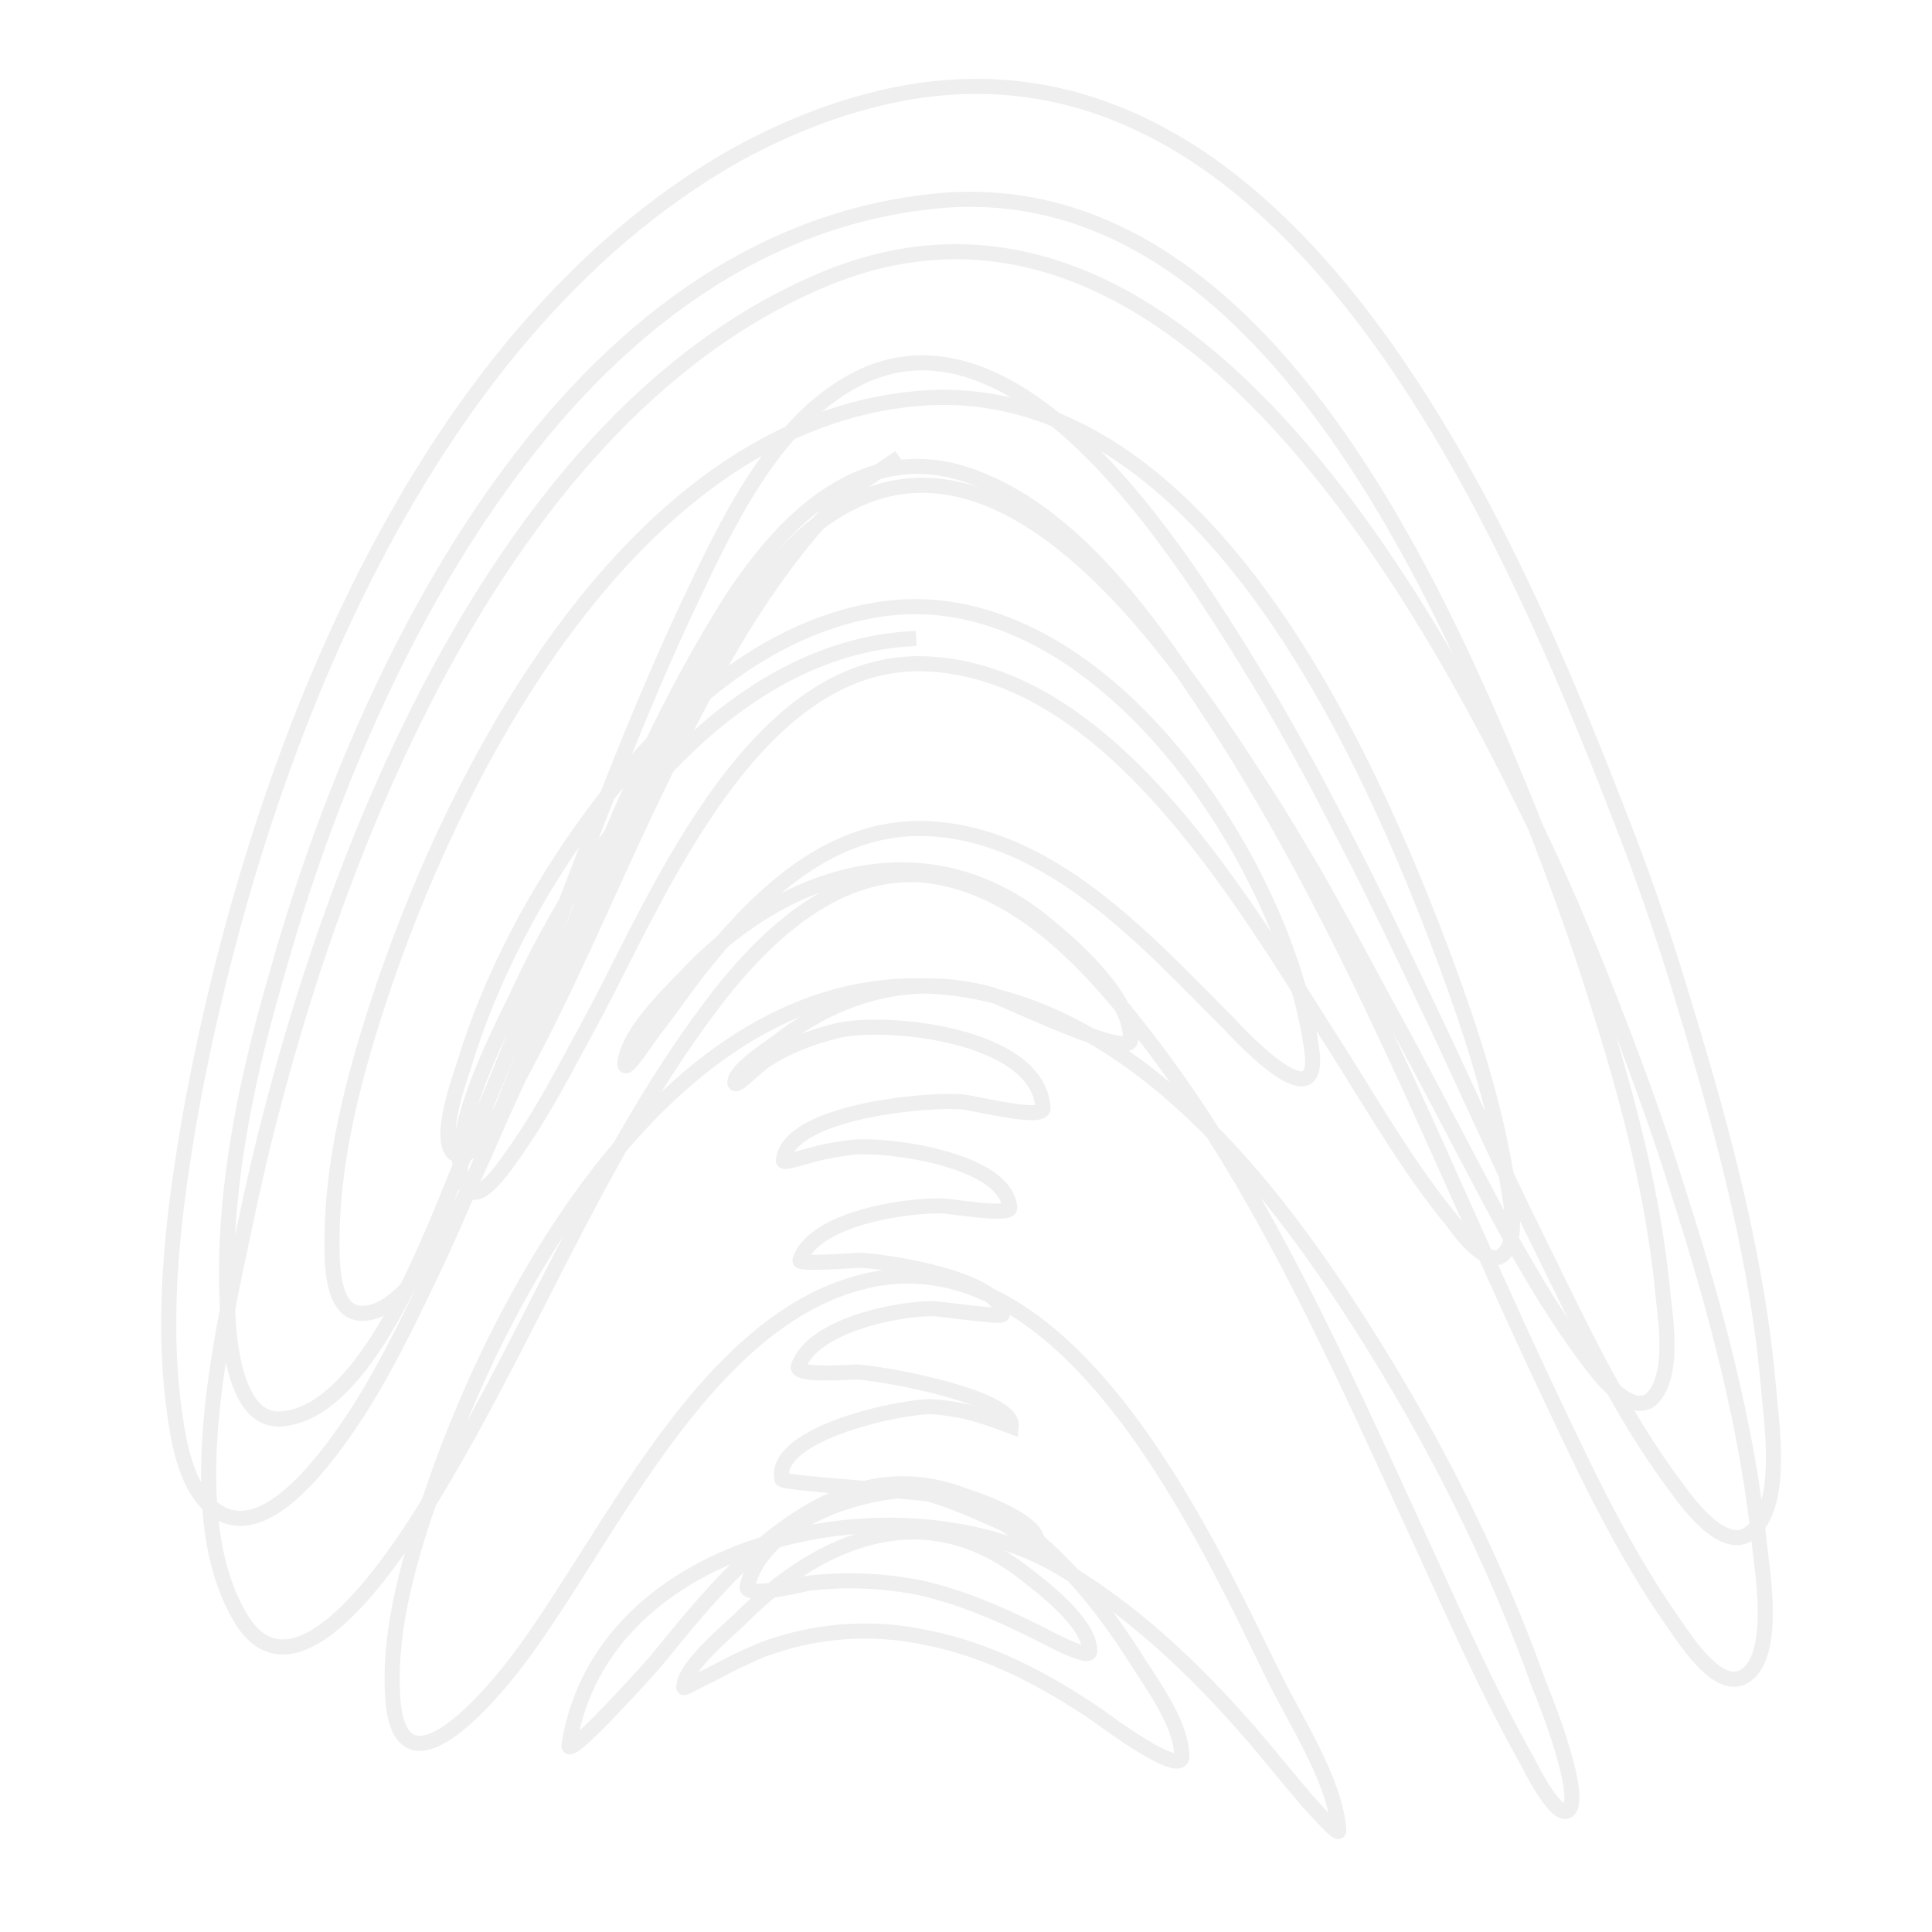
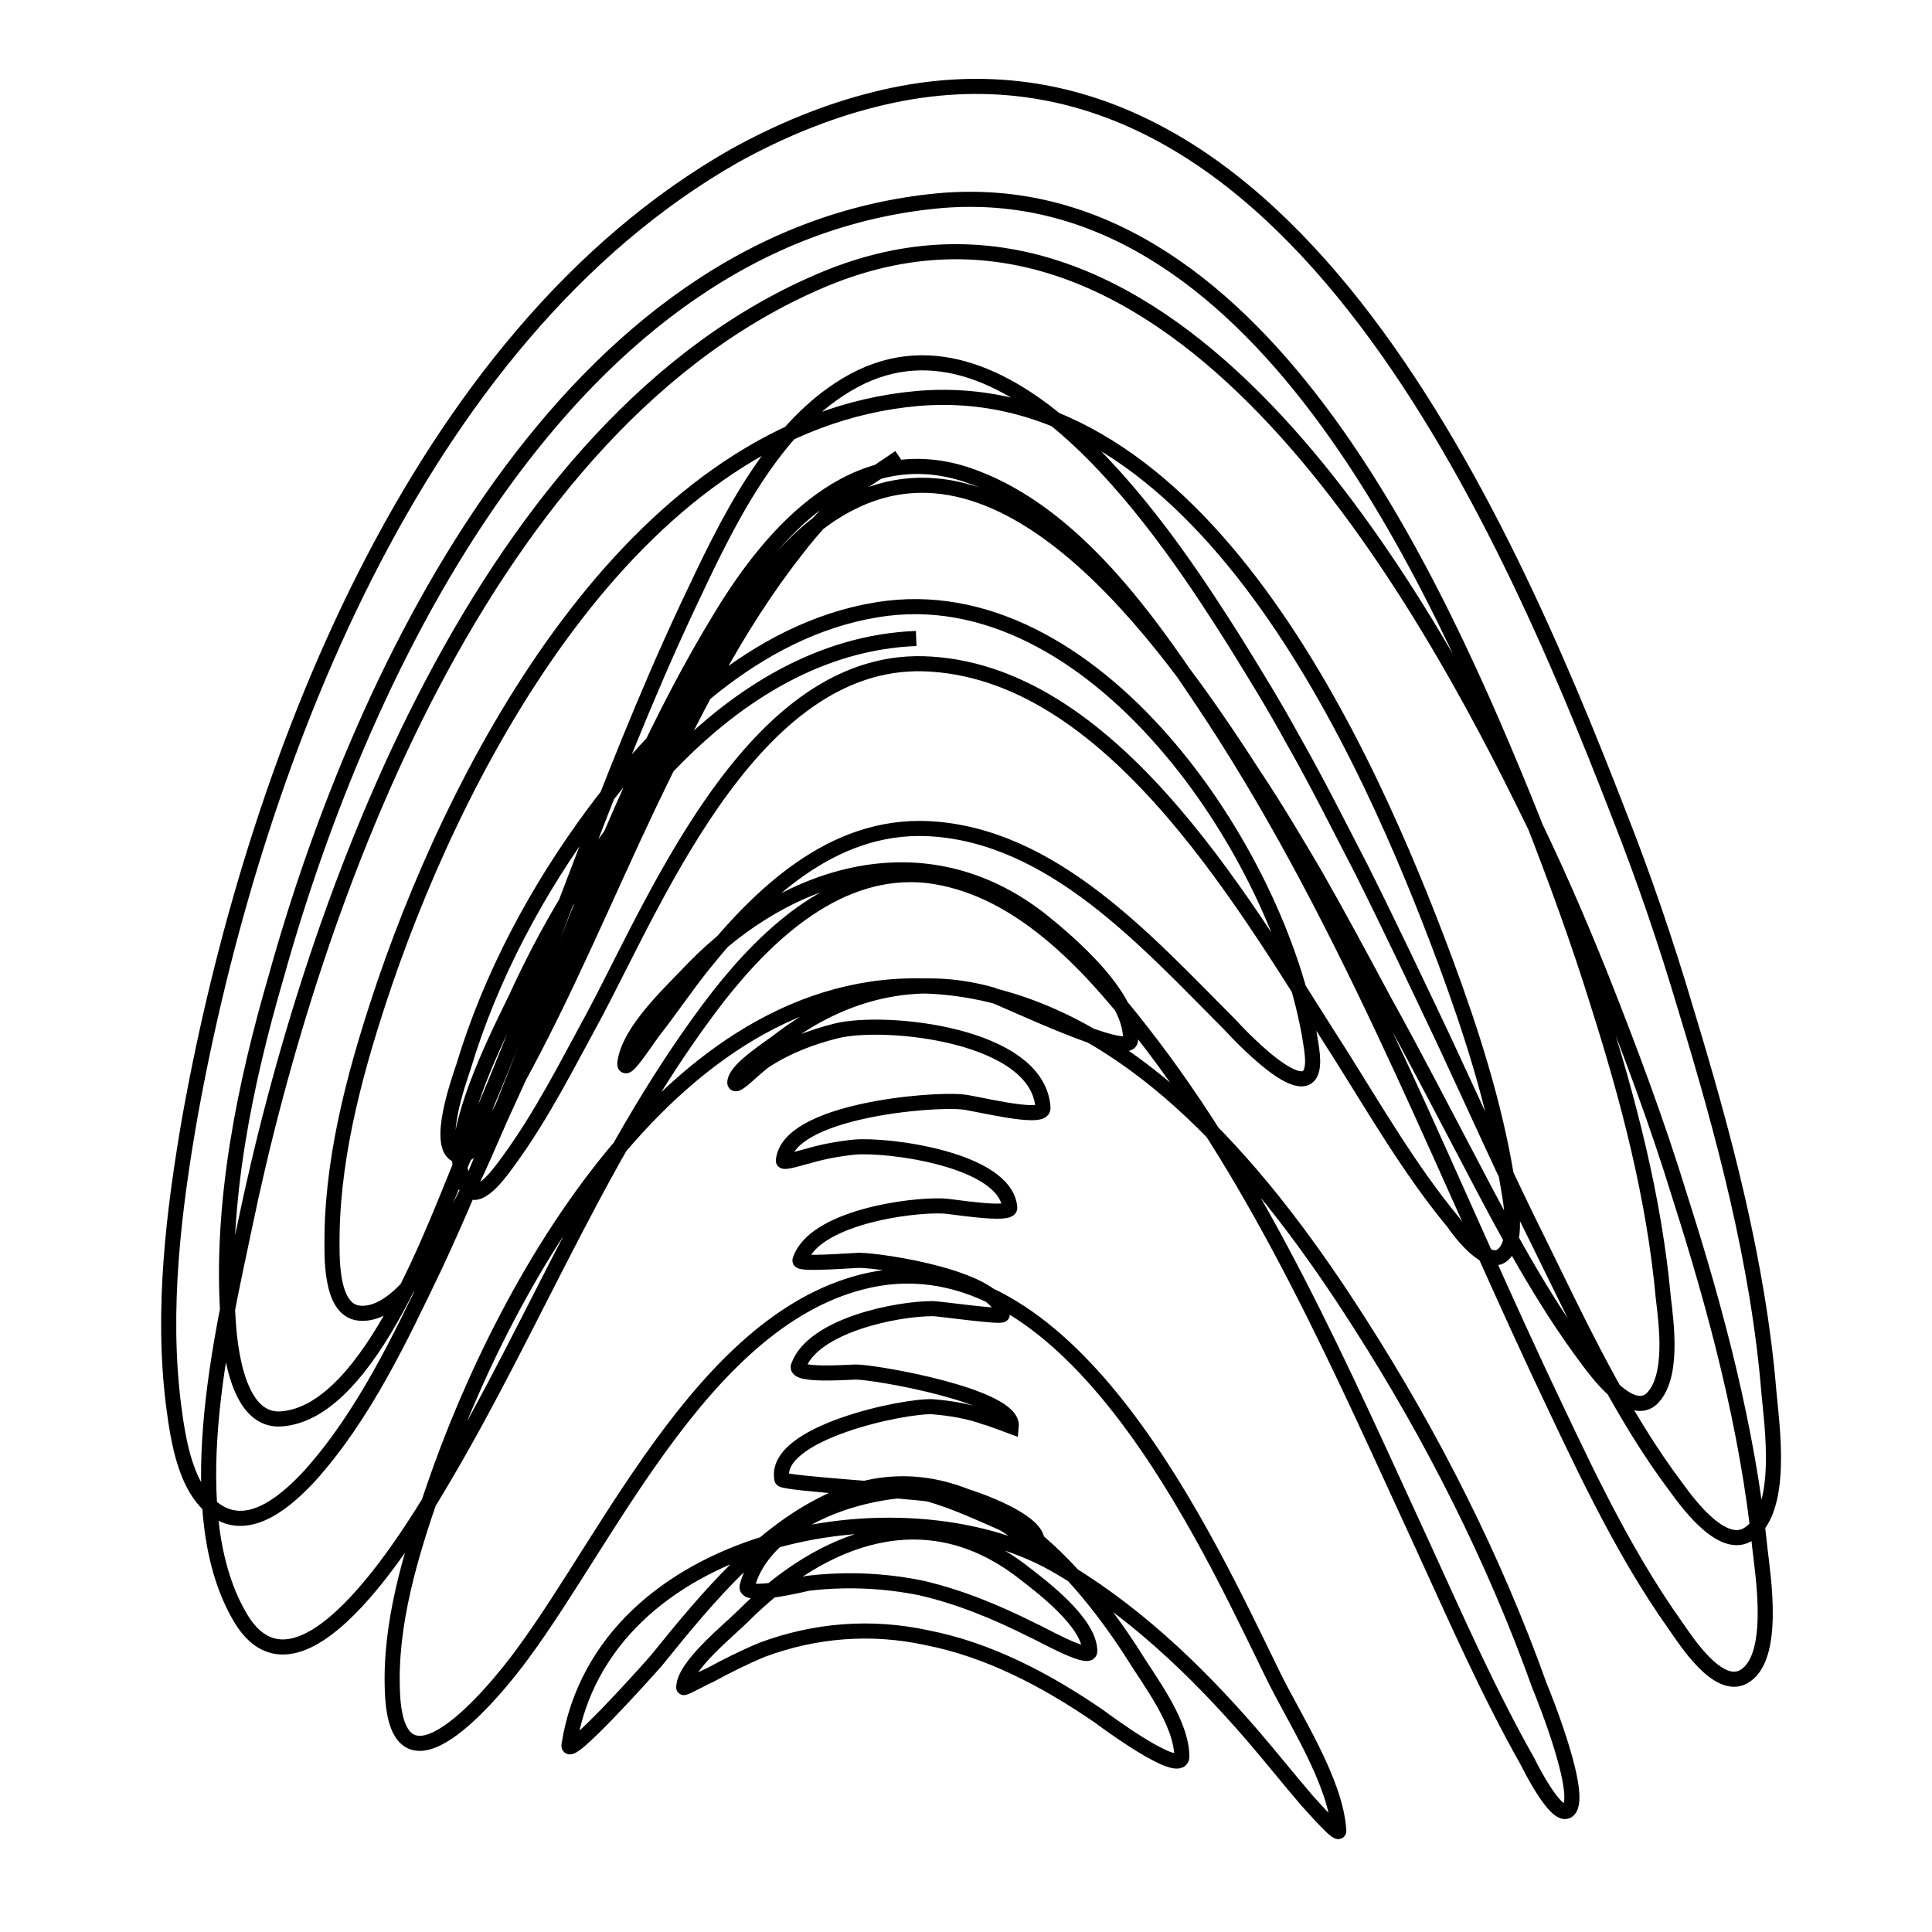
<svg xmlns="http://www.w3.org/2000/svg" viewBox="0 0 128 128" width="128" height="128">
-   <g fill="none" stroke="#efefef" stroke-width="1">
+   <g fill="none" stroke="currentColor" stroke-width="1">
    <path d="M59.6,30.3c0,0 -2.5,1.7 -2.6,1.7c-1.6,1.3 -3,2.8 -4.3,4.5c-4,5.1 -6.9,11 -9.7,16.8c-2.9,6.1 -5.5,12.4 -8.8,18.4c-0.4,0.7 -2.7,5.5 -4,4.8c-1.3,-0.7 0.2,-4.9 0.5,-5.8c1.8,-6 4.9,-11.8 8.7,-16.9c4.7,-6.3 11.3,-12.5 19.4,-13.5c14.2,-1.7 26.4,16.9 28.1,29.2c0.7,4.8 -4.4,-0.5 -5.5,-1.7c-5.4,-5.4 -11.7,-12.5 -19.9,-12.9c-6.4,-0.3 -11.2,4.4 -14.9,9c-1.2,1.5 -2.2,3 -3.3,4.4c-0.6,0.8 -2,3 -1.9,2.1c0.3,-2.2 3.2,-4.8 4.6,-6.3c6.3,-6.4 15.3,-9.1 22.9,-3.2c2,1.6 6.1,5.1 6,8c0,1.3 -8.3,-2.7 -9.2,-3c-5,-1.4 -9.8,-0.2 -13.9,2.9c-0.6,0.5 -2.9,1.9 -3.1,2.8c-0.2,0.8 1.4,-1 2.1,-1.4c1.4,-0.9 3,-1.5 4.6,-1.9c3.2,-0.8 13.4,0.2 13.7,5.1c0.1,0.9 -4.8,-0.4 -5.4,-0.4c-2.1,-0.2 -11.5,0.6 -11.8,3.9c0,0.2 1.5,-0.3 1.6,-0.3c1,-0.3 2.1,-0.5 3.1,-0.6c2.2,-0.2 10,0.8 10.3,4c0.1,0.6 -4,-0.1 -4.4,-0.1c-2.3,-0.1 -8.6,0.8 -9.5,3.6c-0.1,0.3 3.6,0 3.9,0c1.5,0 9.5,1.2 9.5,3.6c0,0.2 -4.2,-0.4 -4.6,-0.4c-2.4,0 -7.9,1.1 -8.9,3.8c-0.3,0.7 3.4,0.4 3.8,0.4c1.3,0 10.5,1.6 10.3,3.6c0,0 -1.6,-0.6 -1.7,-0.6c-1.1,-0.4 -2.3,-0.6 -3.5,-0.7c-1.8,-0.1 -10.6,1.7 -10,4.8c0.1,0.3 8.9,0.8 9.8,1c1.7,0.5 3.2,1.2 4.8,1.9c0.8,0.4 2.4,1.9 2.3,1.1c-0.2,-1.3 -3.8,-2.6 -4.8,-2.9c-4.3,-1.4 -13.1,0.9 -14.4,6c-0.2,0.8 3.6,-0.1 4,-0.2c2.5,-0.3 5,-0.2 7.5,0.3c2.6,0.6 5,1.6 7.4,2.8c0.3,0.1 3.8,2.1 3.8,1.4c0,-1.9 -3.2,-4.3 -4.5,-5.3c-6.4,-4.9 -13.2,-2.3 -18.5,3c-0.9,0.9 -3.9,3.3 -3.9,4.7c0,0.1 1.6,-0.8 1.7,-0.8c1.1,-0.6 2.3,-1.2 3.5,-1.7c3.5,-1.3 7.2,-1.6 10.9,-0.8c4.1,0.8 7.9,2.8 11.4,5.2c0.4,0.3 5.4,4 5.5,2.7c0,-2.3 -2.2,-5.1 -3.3,-6.9c-4,-6.2 -10.8,-13.5 -19,-10.5c-5.2,2 -9.1,6.8 -12.5,11c-0.6,0.7 -6,6.7 -5.8,5.6c2.2,-13.9 21.9,-17.7 32.1,-12c5.1,2.9 9.4,7 13.2,11.4c1.2,1.4 2.4,2.9 3.6,4.3c0.2,0.2 2.1,2.4 2.1,2c-0.2,-3.3 -3,-7.5 -4.4,-10.4c-4.4,-9 -13.2,-28.3 -26.1,-26.2c-11.1,1.9 -17.6,16.8 -23.6,24.9c-1.9,2.6 -8.3,10.3 -8.6,2.5c-0.2,-4.5 1.2,-9.1 2.7,-13.4c4.8,-14.1 16.8,-35.6 34.7,-33.2c11.9,1.6 20.7,12.8 26.7,22.2c4.8,7.5 8.9,15.6 11.9,24c0.3,0.7 3.1,7.7 1.8,8.3c-0.8,0.3 -2.4,-2.9 -2.6,-3.3c-2.6,-4.6 -4.7,-9.4 -6.9,-14.2c-5.4,-11.7 -10.7,-24 -18.7,-34.2c-3.5,-4.5 -8.2,-9.6 -14.2,-10.3c-5.8,-0.6 -10.5,3.8 -13.8,8c-7.5,9.7 -12,21.4 -18.2,31.9c-1.6,2.7 -9.3,16 -13.4,9.4c-4.2,-6.9 -1.3,-18.8 0.2,-26c4.5,-21.7 15.9,-53.4 38.4,-62.8c22.1,-9.2 38.4,18.6 46.3,34.6c1.9,3.8 3.6,7.7 5.2,11.7c1.9,4.8 3.7,9.6 5.2,14.5c2.4,7.5 4.5,15.4 5.3,23.3c0.2,1.8 1.1,7.3 -1.1,8.5c-1.7,0.9 -3.8,-2.4 -4.5,-3.4c-3.7,-5.2 -6.4,-11.2 -9.1,-16.9c-7,-15 -13.1,-30.8 -22.4,-44.6c-3.8,-5.7 -8.8,-12.6 -15.6,-14.8c-7.3,-2.3 -12.7,3.8 -16.1,9.4c-8.2,13.4 -12.4,29 -19,43.1c-2.3,4.8 -4.7,9.9 -8.3,13.9c-1.4,1.5 -3.8,3.7 -6,2.4c-2.2,-1.3 -2.7,-4.8 -3,-7.1c-0.8,-6.3 0,-12.9 1.1,-19.2c4.1,-22.7 14.8,-51.5 36.1,-63.6c2.9,-1.6 6,-2.9 9.2,-3.7c26.8,-6.8 41.7,27.6 49.3,47.2c1.7,4.3 3.2,8.7 4.5,13.1c2.5,8.2 4.8,16.8 5.5,25.4c0.2,2.2 1,7.7 -1.3,9.3c-1.7,1.2 -4,-1.9 -4.8,-3c-3.7,-4.9 -6.4,-10.7 -9.1,-16.2c-2.2,-4.4 -4.2,-8.9 -6.3,-13.4c-1.8,-3.8 -3.6,-7.6 -5.5,-11.4c-1.5,-2.9 -3,-5.9 -4.6,-8.7c-1.2,-2.2 -2.5,-4.3 -3.8,-6.4c-4.3,-6.8 -14.7,-22.9 -25.2,-17.3c-5.4,2.9 -8.5,9.6 -11,14.9c-5.6,11.9 -9.5,24.4 -14.8,36.4c-1.9,4.4 -6.2,17 -12.1,17.5c-3,0.3 -3.5,-4.8 -3.6,-6.8c-0.5,-7.5 1.1,-15.3 3.2,-22.5c5.7,-20.5 19.3,-49.1 43.9,-51.4c21.1,-1.9 33,25.3 39.3,40.9c1.6,4.1 3.1,8.2 4.4,12.4c2,6.3 3.7,12.8 4.3,19.4c0.2,1.7 0.7,5.3 -0.8,6.7c-1.4,1.2 -3.6,-1.8 -4.2,-2.6c-3,-4 -5.4,-8.5 -7.7,-12.9c-1.9,-3.6 -3.8,-7.3 -5.8,-10.9c-1.5,-2.8 -3,-5.6 -4.6,-8.4c-1.3,-2.2 -2.6,-4.4 -4,-6.5c-4.8,-7.4 -15.7,-23.9 -26.9,-18c-4.6,2.4 -7.6,7.6 -10,12c-4.9,9 -8.4,18.6 -12.7,27.9c-1.3,2.7 -5.5,14.1 -9.7,13.7c-2,-0.2 -1.8,-4 -1.8,-5.3c0.1,-5.6 1.7,-11.3 3.5,-16.6c5.2,-15.2 16.9,-37.1 35.3,-38.7c18.7,-1.6 29.8,23.4 35,37.4c1.7,4.6 3.2,9.3 4,14.1c0.2,1.3 0.9,4.2 -0.2,5.2c-1,1 -2.9,-1.5 -3.3,-2.1c-2.9,-3.5 -5.2,-7.5 -7.6,-11.3c-5.8,-9 -14.6,-24.9 -27,-25.7c-11.5,-0.8 -18,15.1 -22.3,23.2c-1.8,3.3 -3.5,6.7 -5.7,9.7c-0.3,0.4 -1.9,2.8 -2.7,1.9c-2,-2.6 2.1,-10.4 3.2,-12.7c4.7,-10.3 13.9,-23.3 26.5,-23.8" />
  </g>
</svg>
